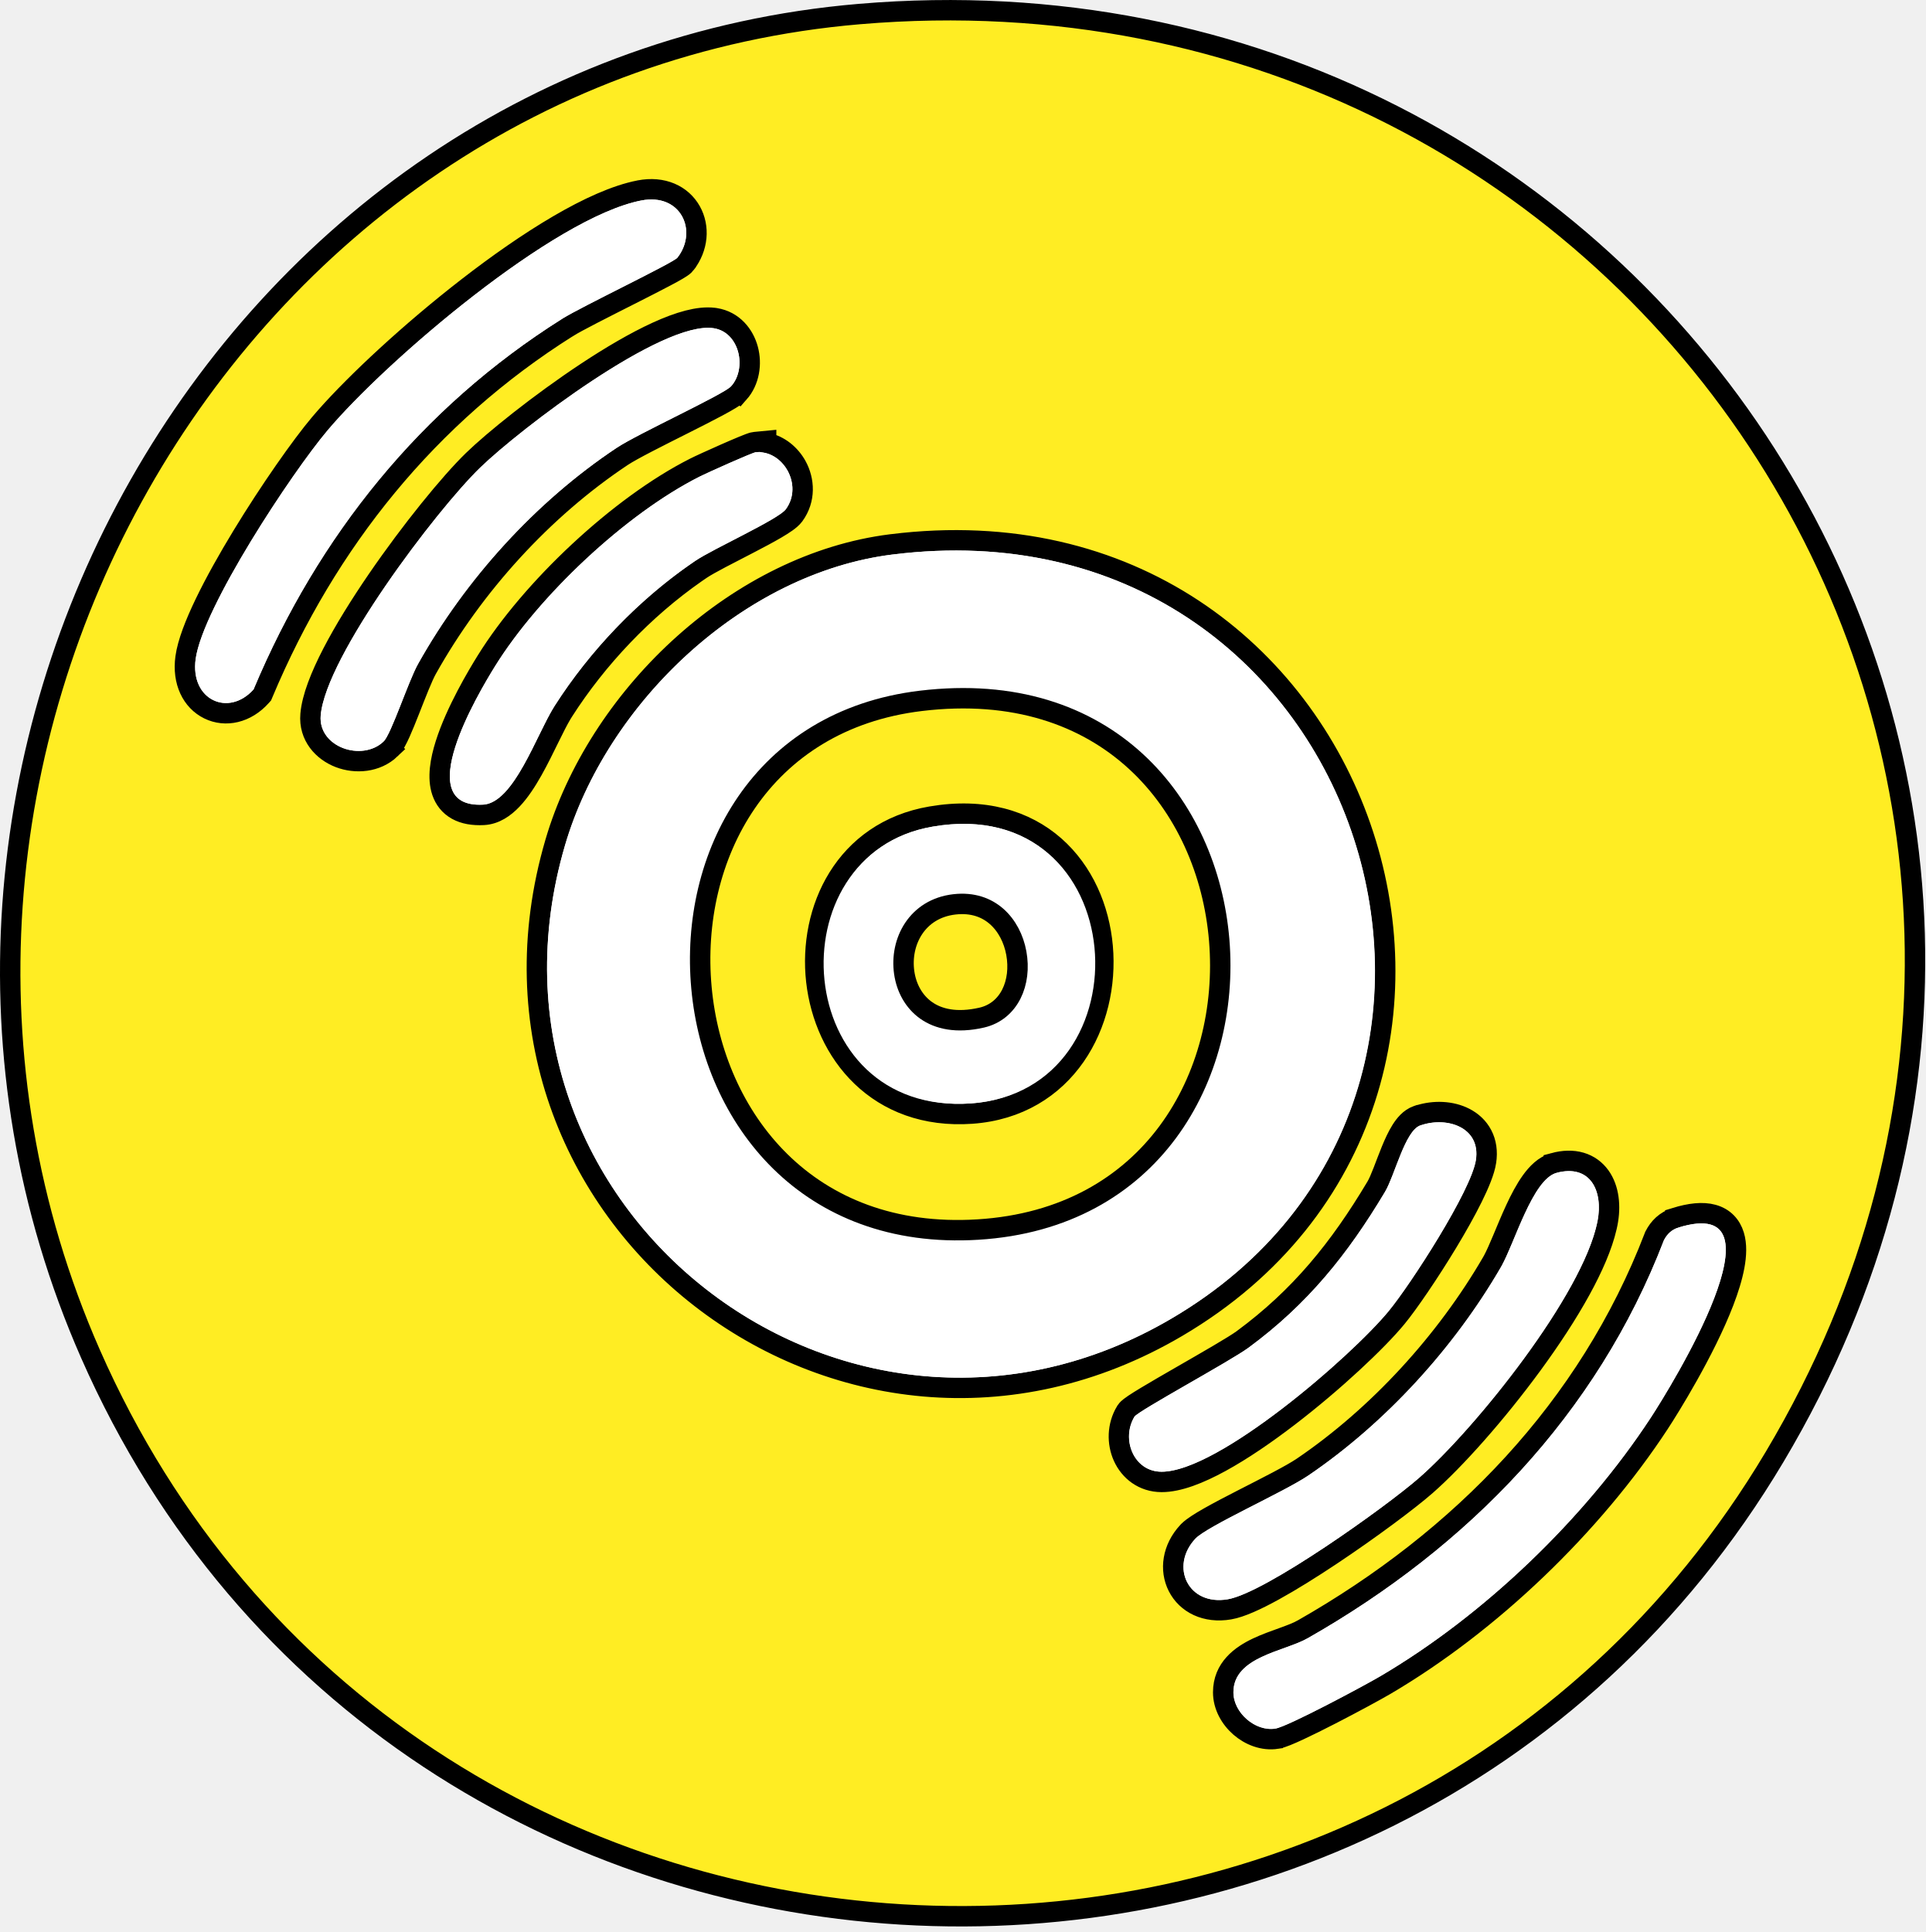
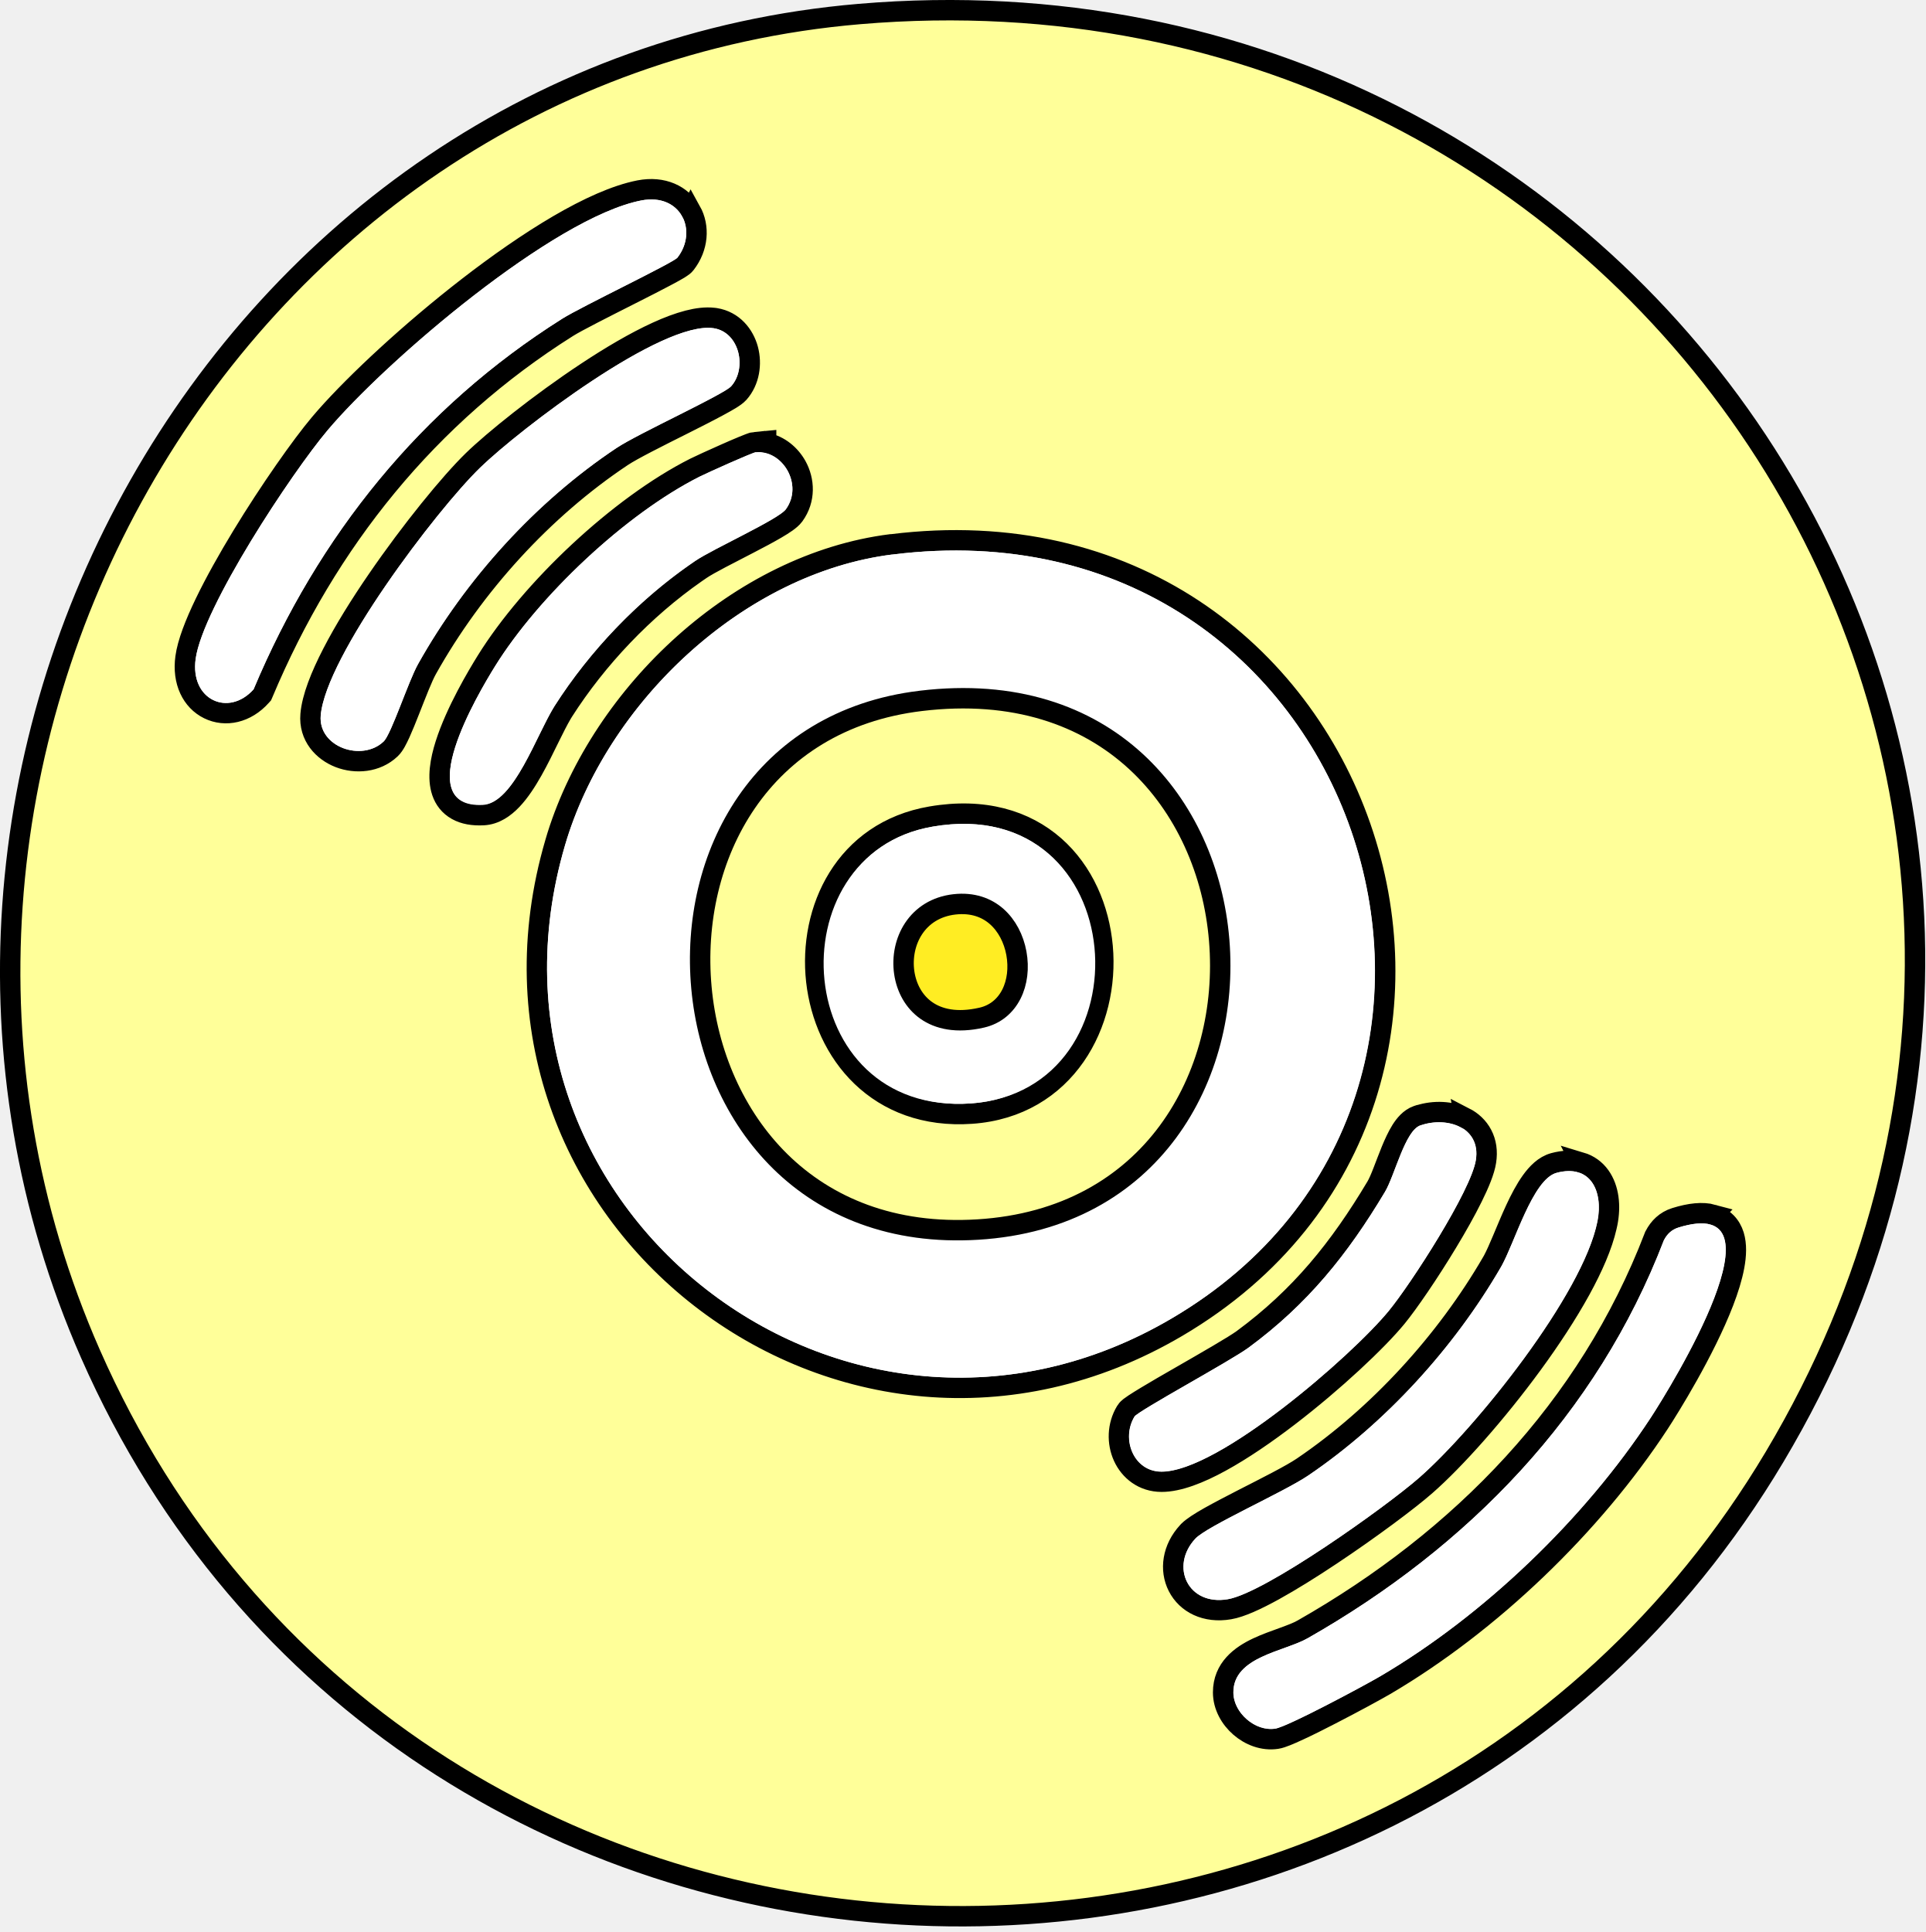
- <svg xmlns="http://www.w3.org/2000/svg" width="283" height="284" viewBox="0 0 283 284" fill="none">
-   <g clip-path="url(#clip0_1886_4135)">
-     <path d="M126.327 2.064C242.292 -7.766 320.795 113.557 260.832 214.172C203.363 310.59 58.66 302.144 13.304 199.026C-24.491 113.104 32.552 10.012 126.327 2.064ZM251.775 178.552C250.274 178.139 248.412 178.345 246.237 179.018V179.02C244.802 179.471 243.834 180.445 243.225 181.638L243.188 181.708L243.16 181.783C233.467 207.04 214.756 226.265 191.479 239.507L191.477 239.508C190.746 239.925 189.757 240.3 188.548 240.736C187.388 241.155 186.05 241.623 184.82 242.204C182.402 243.347 179.79 245.221 179.79 248.771C179.79 250.784 180.852 252.617 182.267 253.852C183.683 255.087 185.653 255.896 187.68 255.583L187.681 255.582C188.095 255.518 188.612 255.33 189.087 255.141C189.605 254.933 190.226 254.659 190.907 254.343C192.272 253.709 193.932 252.881 195.599 252.024C198.925 250.315 202.344 248.454 203.57 247.732C219.054 238.653 234.032 224.261 243.885 209.223L243.886 209.222C245.356 206.976 250.58 198.598 253.356 191.371C254.054 189.556 254.615 187.769 254.917 186.142C255.214 184.543 255.29 182.945 254.874 181.59C254.425 180.128 253.408 179.001 251.775 178.552ZM232.345 170.885C231.155 170.537 229.816 170.573 228.379 170.962V170.964C226.981 171.346 225.897 172.475 225.07 173.619C224.209 174.812 223.436 176.296 222.748 177.781C222.058 179.271 221.415 180.845 220.841 182.211C220.324 183.44 219.873 184.472 219.472 185.224L219.303 185.527C212.52 197.213 202.601 208.082 191.467 215.649C189.776 216.797 186.169 218.604 182.605 220.432C180.858 221.328 179.143 222.22 177.754 223.006C177.06 223.399 176.428 223.776 175.906 224.122C175.472 224.41 175.042 224.723 174.713 225.044L174.58 225.181C172.319 227.622 171.884 230.764 173.133 233.223C174.402 235.719 177.228 237.165 180.714 236.568C182.381 236.283 184.735 235.189 187.242 233.808C189.812 232.392 192.741 230.56 195.627 228.639C201.387 224.805 207.093 220.536 209.579 218.358C213.837 214.629 219.937 207.792 225.23 200.559C227.883 196.934 230.354 193.182 232.301 189.64C234.115 186.339 235.518 183.141 236.155 180.359L236.272 179.809C236.757 177.335 236.518 174.745 235.188 172.901C234.504 171.955 233.549 171.237 232.345 170.885ZM215.296 164.328C213.308 163.307 210.775 163.229 208.563 163.931H208.525L208.285 164.015C207.213 164.39 206.465 165.329 205.95 166.146C205.4 167.021 204.918 168.087 204.492 169.126C204.071 170.154 203.655 171.286 203.294 172.209C202.913 173.184 202.586 173.945 202.292 174.441C196.864 183.541 191.108 190.662 182.65 196.893C181.393 197.818 177.441 200.082 173.584 202.303C171.689 203.394 169.846 204.458 168.444 205.304C167.745 205.725 167.139 206.103 166.684 206.407C166.458 206.558 166.25 206.705 166.079 206.839C165.994 206.905 165.901 206.981 165.814 207.063C165.746 207.128 165.6 207.271 165.479 207.472L165.477 207.474C164.21 209.568 164.176 212.113 165.097 214.145C166.035 216.213 168.015 217.833 170.736 217.84H170.737C173.229 217.846 176.303 216.62 179.424 214.912C182.607 213.17 186.072 210.793 189.415 208.23C196.084 203.118 202.44 197.133 205.278 193.684C206.971 191.627 210.044 187.135 212.771 182.619C214.139 180.353 215.437 178.05 216.443 176.015C217.424 174.031 218.209 172.141 218.423 170.76V170.758C218.65 169.281 218.45 167.945 217.858 166.813C217.27 165.688 216.347 164.868 215.296 164.328ZM173.031 195.073C230.632 161.161 201.336 71.269 131.06 80.02H131.047L130.953 80.032C108.701 82.832 88.527 101.813 81.915 122.846L81.611 123.849C65.588 178.548 124.105 223.88 173.031 195.073ZM110.967 64.987C110.754 65.008 110.554 65.073 110.488 65.094C110.378 65.129 110.253 65.173 110.126 65.221C109.868 65.317 109.542 65.447 109.179 65.598C108.448 65.899 107.52 66.3 106.58 66.714C104.728 67.529 102.748 68.432 102.125 68.751C91.004 74.363 78.043 86.579 71.486 97.158C70.232 99.177 67.013 104.54 65.481 109.386C64.733 111.749 64.268 114.337 64.968 116.392C65.341 117.488 66.046 118.432 67.153 119.048C68.226 119.645 69.55 119.864 71.065 119.788H71.066C72.766 119.702 74.168 118.708 75.274 117.542C76.396 116.36 77.394 114.815 78.28 113.237C79.171 111.652 80 109.944 80.749 108.419C81.419 107.056 82.014 105.863 82.562 104.943L82.795 104.567C87.797 96.737 94.661 89.528 102.272 84.22L103.012 83.712C104.266 82.862 107.192 81.4 110.132 79.872C111.563 79.128 112.974 78.381 114.102 77.719C114.664 77.388 115.18 77.066 115.602 76.766C115.984 76.494 116.428 76.145 116.72 75.747L116.723 75.743C118.425 73.405 118.24 70.586 117.08 68.482C116.173 66.838 114.575 65.469 112.61 65.088V64.829L110.967 64.987ZM104.912 46.736C103.744 46.597 102.45 46.767 101.134 47.105C99.713 47.471 98.164 48.059 96.555 48.795C93.336 50.266 89.75 52.385 86.258 54.691C79.282 59.299 72.503 64.779 69.524 67.675C66.16 70.946 60.422 77.97 55.443 85.237C52.948 88.88 50.618 92.62 48.859 96.017C47.127 99.362 45.855 102.549 45.645 105.032C45.373 108.217 47.484 110.446 49.89 111.365C52.26 112.271 55.321 112.081 57.415 110.086L57.414 110.085C57.73 109.785 57.983 109.377 58.17 109.043C58.378 108.67 58.594 108.226 58.81 107.748C59.242 106.792 59.717 105.606 60.19 104.408C61.168 101.931 62.103 99.489 62.758 98.325L62.759 98.323C69.628 86.06 79.768 74.871 91.44 67.1C92.938 66.105 96.764 64.194 100.51 62.309C102.348 61.383 104.141 60.476 105.543 59.723C106.243 59.347 106.864 58.999 107.353 58.7C107.771 58.444 108.284 58.112 108.592 57.765L108.593 57.766C110.166 55.991 110.505 53.462 109.942 51.355C109.373 49.22 107.775 47.185 105.145 46.769L104.912 46.736ZM101.551 31.043C100.213 28.659 97.439 27.325 93.975 27.998H93.973C90.501 28.677 86.375 30.565 82.077 33.077C77.753 35.605 73.148 38.829 68.696 42.281C60.363 48.744 52.468 56.081 47.877 61.282L47.004 62.293C44.301 65.499 39.668 72.082 35.588 78.793C33.544 82.155 31.62 85.579 30.137 88.652C28.674 91.683 27.569 94.517 27.274 96.654C26.785 100.191 28.199 103.042 30.675 104.257C33.145 105.469 36.191 104.809 38.391 102.338L38.557 102.151L38.653 101.921C48.035 79.569 62.953 61.031 83.43 48.129H83.431C84.762 47.288 88.754 45.279 92.619 43.321C94.522 42.358 96.371 41.418 97.781 40.671C98.485 40.298 99.096 39.966 99.556 39.697C99.784 39.564 99.993 39.435 100.164 39.319C100.27 39.248 100.56 39.055 100.766 38.79V38.789C102.627 36.388 102.849 33.358 101.551 31.043Z" fill="#FFED23" stroke="black" stroke-width="3" />
-     <path d="M131.14 81.52C199.93 72.87 228.43 160.71 172.26 193.78C124.51 221.9 67.4 177.66 83.04 124.27C89.17 103.34 109.19 84.28 131.13 81.52H131.14ZM135.15 101.54C86.07 107.48 91.89 185.45 143.83 182.24C196.92 178.96 191.95 94.66 135.15 101.54Z" fill="white" />
-     <path d="M246.69 180.45C263.23 175.32 245.56 203.93 242.64 208.4C232.91 223.25 218.09 237.49 202.82 246.44C200.45 247.83 189.26 253.82 187.46 254.1C184.48 254.56 181.3 251.75 181.3 248.77C181.3 243.52 188.77 242.78 192.23 240.81C215.75 227.43 234.73 207.96 244.57 182.32C245.03 181.41 245.72 180.75 246.7 180.45H246.69Z" fill="white" />
-     <path d="M94.26 29.47C100.08 28.33 102.61 33.94 99.58 37.87C98.99 38.63 85.45 45.08 82.63 46.86C61.87 59.94 46.76 78.73 37.27 101.34C33.63 105.43 27.92 102.93 28.76 96.86C29.8 89.31 42.87 69.51 48.15 63.26C56.81 53.01 81.37 31.99 94.26 29.47Z" fill="white" />
-     <path d="M56.38 109C53.22 112.01 46.74 109.85 47.14 105.16C47.88 96.49 64.04 75.09 70.57 68.75C76.36 63.13 97.37 47.07 104.91 48.25C108.7 48.85 109.82 54.12 107.47 56.77C106.4 57.98 93.8 63.72 90.61 65.85C78.73 73.76 68.43 85.13 61.45 97.59C60.02 100.15 57.5 107.93 56.38 109Z" fill="white" />
-     <path d="M228.78 172.41C233.73 171.08 235.69 175.03 234.81 179.52C232.71 190.25 216.9 209.96 208.6 217.23C203.77 221.46 186.02 234.14 180.47 235.09C174.63 236.09 171.93 230.27 175.69 226.2C177.39 224.36 188.74 219.32 192.32 216.89C203.65 209.19 213.73 198.15 220.61 186.28C222.61 182.83 225.24 173.37 228.79 172.41H228.78Z" fill="white" />
-     <path d="M111.11 66.48C115.06 66.12 118.11 71.27 115.51 74.84C114.41 76.34 104.87 80.62 102.17 82.45C94.09 87.92 86.79 95.49 81.53 103.74C78.87 107.91 75.55 118.04 70.99 118.27C60.25 118.82 70.25 101.98 72.76 97.93C79.19 87.58 91.95 75.55 102.8 70.07C103.93 69.5 110.59 66.51 111.11 66.46V66.48Z" fill="white" />
-     <path d="M208.78 165.43C212.68 164.07 217.67 165.72 216.92 170.53C216.22 175.05 207.35 188.79 204.1 192.73C198.62 199.39 179.06 216.36 170.72 216.34C166.62 216.34 164.75 211.54 166.74 208.25C167.25 207.41 180.84 200.08 183.52 198.1C192.18 191.72 198.06 184.42 203.56 175.21C205.02 172.76 206.5 166.23 208.76 165.43H208.78Z" fill="white" />
-     <path d="M135.33 103.028C149.133 101.359 159.647 105.229 166.921 111.896C174.225 118.592 178.377 128.215 179.204 138.211C180.031 148.208 177.522 158.464 171.653 166.392C165.809 174.285 156.576 179.951 143.738 180.742H143.737C131.161 181.519 121.479 177.391 114.711 170.748C107.916 164.079 103.98 154.795 103.102 145.181C101.342 125.925 111.806 105.871 135.33 103.028ZM155.001 124.361C150.707 120.59 144.598 118.704 136.848 120.031C124.124 122.209 118.807 133.764 119.982 144.201C120.573 149.444 122.796 154.552 126.646 158.247C130.523 161.968 135.97 164.175 142.805 163.696C149.704 163.213 154.815 159.88 158.044 155.229C161.248 150.615 162.57 144.752 162.076 139.157C161.582 133.562 159.257 128.1 155.001 124.361Z" fill="#FFED23" stroke="black" stroke-width="3" />
-     <path d="M137.1 121.51C166.54 116.47 169.18 160.35 142.7 162.2C116.22 164.05 113.67 125.52 137.1 121.51ZM140.12 131.45C127.04 132.94 128.49 154.75 144.63 151.05C154.91 148.69 152.46 130.05 140.12 131.45Z" fill="white" />
-     <path d="M140.289 132.939C142.962 132.636 145.005 133.414 146.485 134.715C147.995 136.042 148.997 137.99 149.382 140.104C150.172 144.443 148.348 148.653 144.293 149.588C140.59 150.436 137.929 149.788 136.142 148.531C134.332 147.258 133.229 145.231 132.906 142.983C132.252 138.428 134.797 133.566 140.289 132.939Z" fill="#FFED23" stroke="black" stroke-width="3" />
-   </g>
+ <svg xmlns="http://www.w3.org/2000/svg" id="_레이어_1" data-name="레이어_1" width="283" height="284" version="1.1" viewBox="0 0 283 284">
  <defs>
-     <clipPath id="clip0_1886_4135">
-       <rect width="282.98" height="283.19" fill="white" />
+     <clipPath id="clippath">
+       <rect width="282.98" height="283.19" fill="none" />
    </clipPath>
  </defs>
+   <g clip-path="url(#clippath)">
+     <g>
+       <path d="M126.33,2.06c115.97-9.83,194.47,111.49,134.5,212.11-57.47,96.42-202.17,87.97-247.53-15.15C-24.49,113.1,32.55,10.01,126.33,2.06ZM251.77,178.55c-1.5-.41-3.36-.21-5.54.47h0c-1.43.45-2.4,1.43-3.01,2.62l-.04.07-.03.08c-9.69,25.26-28.4,44.48-51.68,57.72h0c-.73.42-1.72.79-2.93,1.23-1.16.42-2.5.89-3.73,1.47-2.42,1.14-5.03,3.02-5.03,6.57,0,2.01,1.06,3.85,2.48,5.08,1.42,1.24,3.39,2.04,5.41,1.73h0c.41-.06.93-.25,1.41-.44.52-.21,1.14-.48,1.82-.8,1.37-.63,3.03-1.46,4.69-2.32,3.33-1.71,6.74-3.57,7.97-4.29,15.48-9.08,30.46-23.47,40.31-38.51h0c1.47-2.25,6.69-10.62,9.47-17.85.7-1.82,1.26-3.6,1.56-5.23.3-1.6.37-3.2-.04-4.55-.45-1.46-1.47-2.59-3.1-3.04ZM232.35,170.88c-1.19-.35-2.53-.31-3.97.08h0c-1.4.38-2.48,1.51-3.31,2.66-.86,1.19-1.63,2.68-2.32,4.16-.69,1.49-1.33,3.06-1.91,4.43-.52,1.23-.97,2.26-1.37,3.01l-.17.3c-6.78,11.69-16.7,22.56-27.84,30.12-1.69,1.15-5.3,2.96-8.86,4.78-1.75.9-3.46,1.79-4.85,2.57-.69.39-1.33.77-1.85,1.12-.43.29-.86.6-1.19.92l-.13.14c-2.26,2.44-2.7,5.58-1.45,8.04,1.27,2.5,4.1,3.94,7.58,3.34,1.67-.28,4.02-1.38,6.53-2.76,2.57-1.42,5.5-3.25,8.38-5.17,5.76-3.83,11.47-8.1,13.95-10.28,4.26-3.73,10.36-10.57,15.65-17.8,2.65-3.62,5.12-7.38,7.07-10.92,1.81-3.3,3.22-6.5,3.85-9.28l.12-.55c.49-2.47.25-5.06-1.08-6.91-.68-.95-1.64-1.66-2.84-2.02ZM215.3,164.33c-1.99-1.02-4.52-1.1-6.73-.4h-.04l-.24.08c-1.07.38-1.82,1.31-2.34,2.13-.55.88-1.03,1.94-1.46,2.98-.42,1.03-.84,2.16-1.2,3.08-.38.98-.71,1.74-1,2.23-5.43,9.1-11.18,16.22-19.64,22.45-1.26.92-5.21,3.19-9.07,5.41-1.9,1.09-3.74,2.15-5.14,3-.7.42-1.3.8-1.76,1.1-.23.15-.43.3-.61.43-.08.07-.18.14-.26.22-.07.07-.21.21-.33.41h0c-1.27,2.1-1.3,4.64-.38,6.67.94,2.07,2.92,3.69,5.64,3.69h0c2.49,0,5.57-1.22,8.69-2.93,3.18-1.74,6.65-4.12,9.99-6.68,6.67-5.11,13.03-11.1,15.86-14.55,1.69-2.06,4.77-6.55,7.49-11.07,1.37-2.27,2.67-4.57,3.67-6.6.98-1.98,1.77-3.87,1.98-5.26h0c.23-1.48.03-2.81-.57-3.95-.59-1.12-1.51-1.95-2.56-2.49ZM173.03,195.07c57.6-33.91,28.3-123.8-41.97-115.05h-.11c-22.25,2.81-42.43,21.79-49.04,42.83l-.3,1c-16.02,54.7,42.49,100.03,91.42,71.22ZM110.97,64.99c-.21.02-.41.09-.48.11-.11.04-.24.08-.36.13-.26.1-.58.23-.95.38-.73.3-1.66.7-2.6,1.12-1.85.82-3.83,1.72-4.46,2.04-11.12,5.61-24.08,17.83-30.64,28.41-1.25,2.02-4.47,7.38-6.01,12.23-.75,2.36-1.21,4.95-.51,7.01.37,1.1,1.08,2.04,2.19,2.66,1.07.6,2.4.82,3.91.74h0c1.7-.09,3.1-1.08,4.21-2.25,1.12-1.18,2.12-2.73,3.01-4.31.89-1.58,1.72-3.29,2.47-4.82.67-1.36,1.27-2.56,1.81-3.48l.23-.38c5-7.83,11.87-15.04,19.48-20.35l.74-.51c1.25-.85,4.18-2.31,7.12-3.84,1.43-.74,2.84-1.49,3.97-2.15.56-.33,1.08-.65,1.5-.95.38-.27.83-.62,1.12-1.02h0c1.7-2.34,1.52-5.16.36-7.26-.91-1.64-2.51-3.01-4.47-3.39v-.26l-1.64.16ZM104.91,46.74c-1.17-.14-2.46.03-3.78.37-1.42.37-2.97.95-4.58,1.69-3.22,1.47-6.81,3.59-10.3,5.9-6.98,4.61-13.76,10.09-16.73,12.98-3.36,3.27-9.1,10.3-14.08,17.56-2.5,3.64-4.83,7.38-6.58,10.78-1.73,3.35-3,6.53-3.21,9.02-.27,3.19,1.84,5.41,4.24,6.33,2.37.91,5.43.72,7.53-1.28h0c.32-.3.57-.71.76-1.04.21-.37.42-.82.64-1.29.43-.96.91-2.14,1.38-3.34.98-2.48,1.91-4.92,2.57-6.08h0c6.87-12.26,17.01-23.45,28.68-31.23,1.5-1,5.32-2.91,9.07-4.79,1.84-.93,3.63-1.83,5.03-2.59.7-.38,1.32-.72,1.81-1.02.42-.26.93-.59,1.24-.94h0c1.57-1.77,1.91-4.3,1.35-6.41-.57-2.13-2.17-4.17-4.8-4.59l-.23-.03ZM101.55,31.04c-1.34-2.38-4.11-3.72-7.58-3.05h0c-3.47.68-7.6,2.57-11.9,5.08-4.32,2.53-8.93,5.75-13.38,9.2-8.33,6.46-16.23,13.8-20.82,19l-.87,1.01c-2.7,3.21-7.34,9.79-11.42,16.5-2.04,3.36-3.97,6.79-5.45,9.86-1.46,3.03-2.57,5.86-2.86,8-.49,3.54.92,6.39,3.4,7.6,2.47,1.21,5.52.55,7.72-1.92l.17-.19.1-.23c9.38-22.35,24.3-40.89,44.78-53.79h0c1.33-.84,5.32-2.85,9.19-4.81,1.9-.96,3.75-1.9,5.16-2.65.7-.37,1.31-.7,1.77-.97.23-.13.44-.26.61-.38.11-.07.4-.26.6-.53h0c1.86-2.4,2.08-5.43.79-7.75Z" fill="#ff9" stroke="#000" stroke-width="3" />
+       <path d="M131.14,81.52c68.79-8.65,97.29,79.19,41.12,112.26-47.75,28.12-104.86-16.12-89.22-69.51,6.13-20.93,26.15-39.99,48.09-42.75h0ZM135.15,101.54c-49.08,5.94-43.26,83.91,8.68,80.7,53.09-3.28,48.12-87.58-8.68-80.7Z" fill="#fff" />
+       <path d="M246.69,180.45c16.54-5.13-1.13,23.48-4.05,27.95-9.73,14.85-24.55,29.09-39.82,38.04-2.37,1.39-13.56,7.38-15.36,7.66-2.98.46-6.16-2.35-6.16-5.33,0-5.25,7.47-5.99,10.93-7.96,23.52-13.38,42.5-32.85,52.34-58.49.46-.91,1.15-1.57,2.13-1.87h0Z" fill="#fff" />
+       <path d="M94.26,29.47c5.82-1.14,8.35,4.47,5.32,8.4-.59.76-14.13,7.21-16.95,8.99-20.76,13.08-35.87,31.87-45.36,54.48-3.64,4.09-9.35,1.59-8.51-4.48,1.04-7.55,14.11-27.35,19.39-33.6,8.66-10.25,33.22-31.27,46.11-33.79Z" fill="#fff" />
+       <path d="M56.38,109c-3.16,3.01-9.64.85-9.24-3.84.74-8.67,16.9-30.07,23.43-36.41,5.79-5.62,26.8-21.68,34.34-20.5,3.79.6,4.91,5.87,2.56,8.52-1.07,1.21-13.67,6.95-16.86,9.08-11.88,7.91-22.18,19.28-29.16,31.74-1.43,2.56-3.95,10.34-5.07,11.41Z" fill="#fff" />
+       <path d="M228.78,172.41c4.95-1.33,6.91,2.62,6.03,7.11-2.1,10.73-17.91,30.44-26.21,37.71-4.83,4.23-22.58,16.91-28.13,17.86-5.84,1-8.54-4.82-4.78-8.89,1.7-1.84,13.05-6.88,16.63-9.31,11.33-7.7,21.41-18.74,28.29-30.61,2-3.45,4.63-12.91,8.18-13.87h0Z" fill="#fff" />
+       <path d="M111.11,66.48c3.95-.36,7,4.79,4.4,8.36-1.1,1.5-10.64,5.78-13.34,7.61-8.08,5.47-15.38,13.04-20.64,21.29-2.66,4.17-5.98,14.3-10.54,14.53-10.74.55-.74-16.29,1.77-20.34,6.43-10.35,19.19-22.38,30.04-27.86,1.13-.57,7.79-3.56,8.31-3.61v.02Z" fill="#fff" />
+       <path d="M208.78,165.43c3.9-1.36,8.89.29,8.14,5.1-.7,4.52-9.57,18.26-12.82,22.2-5.48,6.66-25.04,23.63-33.38,23.61-4.1,0-5.97-4.8-3.98-8.09.51-.84,14.1-8.17,16.78-10.15,8.66-6.38,14.54-13.68,20.04-22.89,1.46-2.45,2.94-8.98,5.2-9.78h.02Z" fill="#fff" />
+       <path d="M135.33,103.03c13.8-1.67,24.32,2.2,31.59,8.87,7.3,6.7,11.46,16.32,12.28,26.31.83,10-1.68,20.25-7.55,28.18-5.84,7.89-15.08,13.56-27.91,14.35h0c-12.58.78-22.26-3.35-29.03-9.99-6.79-6.67-10.73-15.95-11.61-25.57-1.76-19.26,8.7-39.31,32.23-42.15ZM155,124.36c-4.29-3.77-10.4-5.66-18.15-4.33-12.72,2.18-18.04,13.73-16.87,24.17.59,5.24,2.81,10.35,6.66,14.05,3.88,3.72,9.32,5.93,16.16,5.45,6.9-.48,12.01-3.82,15.24-8.47,3.2-4.61,4.53-10.48,4.03-16.07s-2.82-11.06-7.07-14.8Z" fill="#ff9" stroke="#000" stroke-width="3" />
+       <path d="M137.1,121.51c29.44-5.04,32.08,38.84,5.6,40.69-26.48,1.85-29.03-36.68-5.6-40.69ZM140.12,131.45c-13.08,1.49-11.63,23.3,4.51,19.6,10.28-2.36,7.83-21-4.51-19.6Z" fill="#fff" />
+       <path d="M140.29,132.94c2.67-.3,4.72.48,6.2,1.78,1.51,1.33,2.51,3.28,2.9,5.39.79,4.34-1.03,8.55-5.09,9.48-3.7.85-6.36.2-8.15-1.06-1.81-1.27-2.91-3.3-3.24-5.55-.65-4.56,1.89-9.42,7.38-10.04Z" fill="#ffed23" stroke="#000" stroke-width="3" />
+     </g>
+   </g>
</svg>
